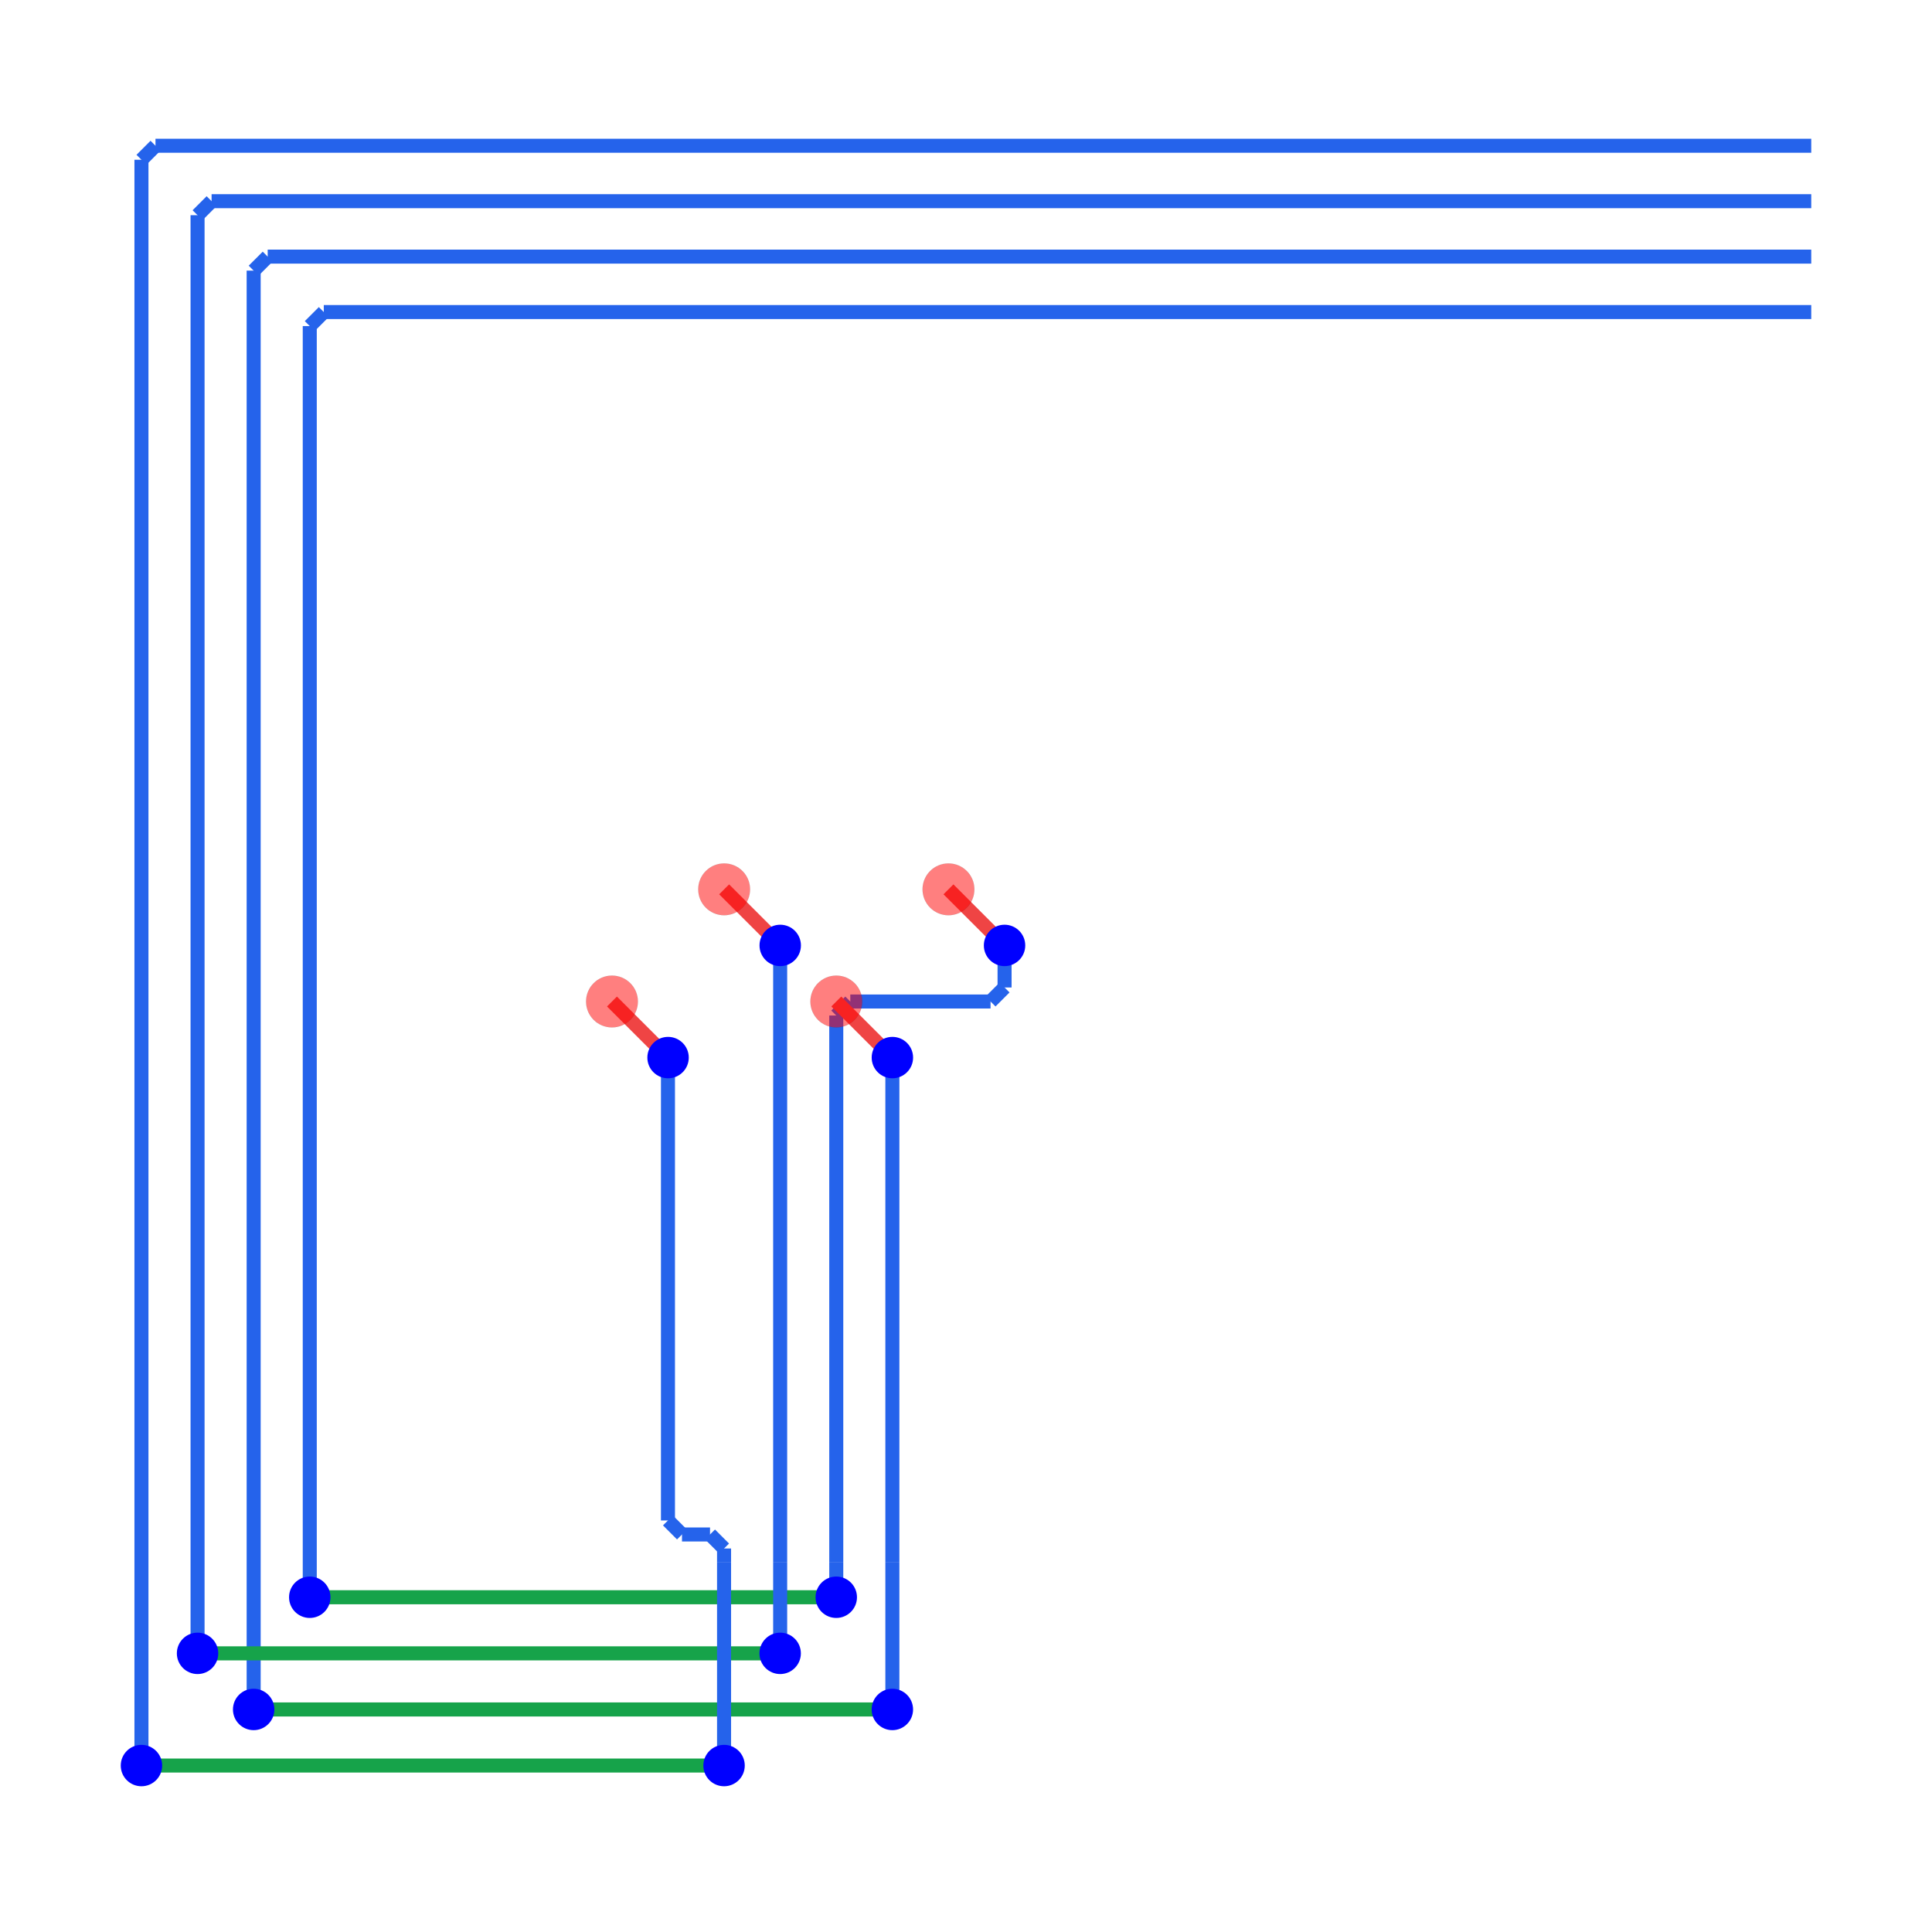
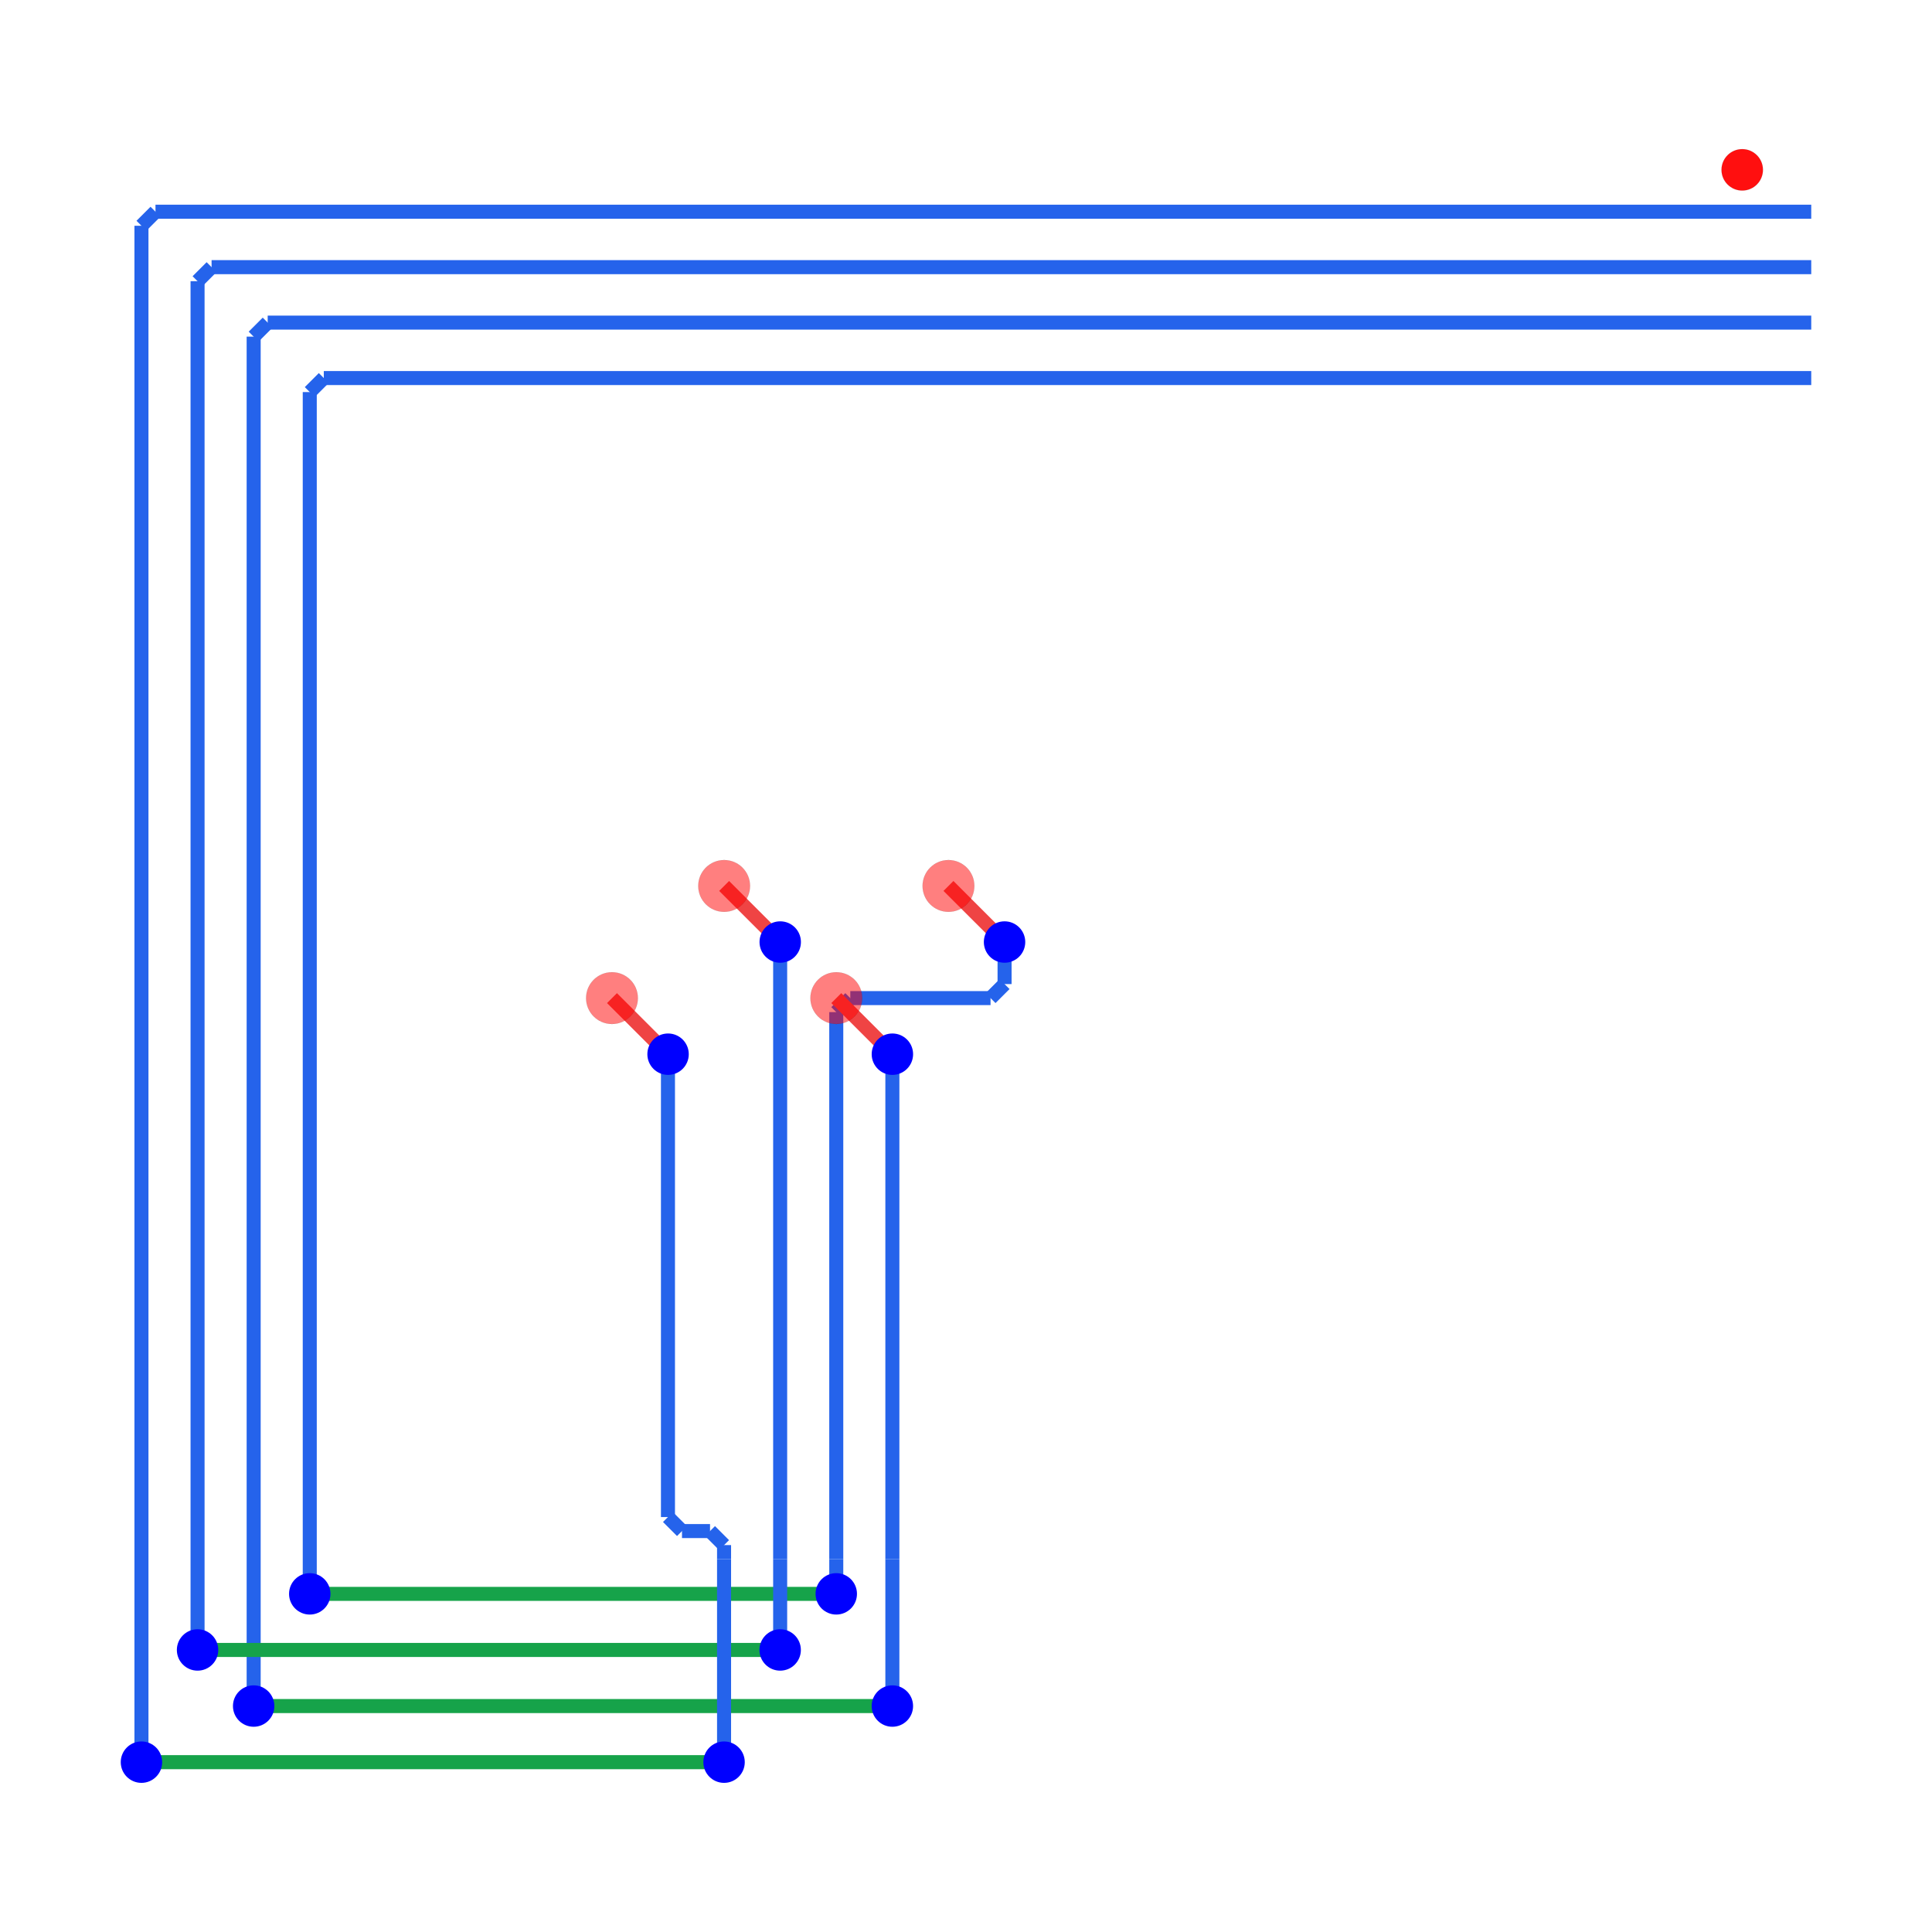
<svg xmlns="http://www.w3.org/2000/svg" width="640" height="640" viewBox="0 0 640 640">
  <rect width="100%" height="100%" fill="white" />
  <g>
-     <polyline data-points="0,0.65 0.325,0.325" data-type="line" data-label="" points="314.192,294.607 332.77,313.184" fill="none" stroke="#ef4444" stroke-linejoin="round" stroke-width="4.646" />
+     <polyline data-points="0,0.65 0.325,0.325" data-type="line" data-label="" points="314.192,293.482 332.77,312.059" fill="none" stroke="#ef4444" stroke-linejoin="round" stroke-width="4.646" />
  </g>
  <g>
-     <polyline data-points="0.325,0.325 0.32511999999999963,0.3248800000000004" data-type="line" data-label="" points="332.77,313.184 332.777,313.191" fill="none" stroke="#2563eb" stroke-linejoin="round" stroke-width="4.646" />
+     <polyline data-points="0.325,0.325 0.32511999999999963,0.3248800000000004" data-type="line" data-label="" points="332.77,312.059 332.777,312.066" fill="none" stroke="#2563eb" stroke-linejoin="round" stroke-width="4.646" />
  </g>
  <g>
-     <polyline data-points="0.32511999999999963,0.3248800000000004 0.32511999999999963,0.08128000000000045" data-type="line" data-label="" points="332.777,313.191 332.777,327.115" fill="none" stroke="#2563eb" stroke-linejoin="round" stroke-width="4.646" />
+     <polyline data-points="0.32511999999999963,0.3248800000000004 0.32511999999999963,0.08128000000000045" data-type="line" data-label="" points="332.777,312.066 332.777,325.991" fill="none" stroke="#2563eb" stroke-linejoin="round" stroke-width="4.646" />
  </g>
  <g>
-     <polyline data-points="0.32511999999999963,0.08128000000000045 0.2438399999999996,4.440892098500626e-16" data-type="line" data-label="" points="332.777,327.115 328.131,331.762" fill="none" stroke="#2563eb" stroke-linejoin="round" stroke-width="4.646" />
+     <polyline data-points="0.32511999999999963,0.08128000000000045 0.2438399999999996,4.440892098500626e-16" data-type="line" data-label="" points="332.777,325.991 328.131,330.637" fill="none" stroke="#2563eb" stroke-linejoin="round" stroke-width="4.646" />
  </g>
  <g>
-     <polyline data-points="0.2438399999999996,4.440892098500626e-16 -0.5689600000000001,4.440892098500626e-16" data-type="line" data-label="" points="328.131,331.762 281.67,331.762" fill="none" stroke="#2563eb" stroke-linejoin="round" stroke-width="4.646" />
+     <polyline data-points="0.2438399999999996,4.440892098500626e-16 -0.5689600000000001,4.440892098500626e-16" data-type="line" data-label="" points="328.131,330.637 281.67,330.637" fill="none" stroke="#2563eb" stroke-linejoin="round" stroke-width="4.646" />
  </g>
  <g>
-     <polyline data-points="-0.5689600000000001,4.440892098500626e-16 -0.6502400000000002,-0.08127999999999956" data-type="line" data-label="" points="281.67,331.762 277.024,336.408" fill="none" stroke="#2563eb" stroke-linejoin="round" stroke-width="4.646" />
+     <polyline data-points="-0.5689600000000001,4.440892098500626e-16 -0.6502400000000002,-0.08127999999999956" data-type="line" data-label="" points="281.67,330.637 277.024,335.283" fill="none" stroke="#2563eb" stroke-linejoin="round" stroke-width="4.646" />
  </g>
  <g>
-     <polyline data-points="-0.6502400000000002,-0.08127999999999956 -0.6502400000000002,-3.2512" data-type="line" data-label="" points="277.024,336.408 277.024,517.605" fill="none" stroke="#2563eb" stroke-linejoin="round" stroke-width="4.646" />
+     <polyline data-points="-0.6502400000000002,-0.08127999999999956 -0.6502400000000002,-3.2512" data-type="line" data-label="" points="277.024,335.283 277.024,516.48" fill="none" stroke="#2563eb" stroke-linejoin="round" stroke-width="4.646" />
  </g>
  <g>
-     <polyline data-points="-0.6502400000000002,-3.2512 -0.6502400000000002,-3.45248" data-type="line" data-label="" points="277.024,517.605 277.024,529.111" fill="none" stroke="#2563eb" stroke-linejoin="round" stroke-width="4.646" />
+     <polyline data-points="-0.6502400000000002,-3.2512 -0.6502400000000002,-3.45248" data-type="line" data-label="" points="277.024,516.48 277.024,527.986" fill="none" stroke="#2563eb" stroke-linejoin="round" stroke-width="4.646" />
  </g>
  <g>
-     <polyline data-points="-0.6502400000000002,-3.45248 -3.70144,-3.45248" data-type="line" data-label="" points="277.024,529.111 102.612,529.111" fill="none" stroke="#16a34a" stroke-linejoin="round" stroke-width="4.646" />
+     <polyline data-points="-0.6502400000000002,-3.45248 -3.70144,-3.45248" data-type="line" data-label="" points="277.024,527.986 102.612,527.986" fill="none" stroke="#16a34a" stroke-linejoin="round" stroke-width="4.646" />
  </g>
  <g>
-     <polyline data-points="-3.70144,-3.45248 -3.70144,3.914240000000001" data-type="line" data-label="" points="102.612,529.111 102.612,108.018" fill="none" stroke="#2563eb" stroke-linejoin="round" stroke-width="4.646" />
+     <polyline data-points="-3.70144,-3.45248 -3.70144,3.5121471000000004" data-type="line" data-label="" points="102.612,527.986 102.612,129.877" fill="none" stroke="#2563eb" stroke-linejoin="round" stroke-width="4.646" />
  </g>
  <g>
-     <polyline data-points="-3.70144,3.914240000000001 -3.62016,3.995520000000001" data-type="line" data-label="" points="102.612,108.018 107.259,103.372" fill="none" stroke="#2563eb" stroke-linejoin="round" stroke-width="4.646" />
+     <polyline data-points="-3.70144,3.5121471000000004 -3.62016,3.5934271000000004" data-type="line" data-label="" points="102.612,129.877 107.259,125.231" fill="none" stroke="#2563eb" stroke-linejoin="round" stroke-width="4.646" />
  </g>
  <g>
-     <polyline data-points="-3.62016,3.995520000000001 5,3.995520000000001" data-type="line" data-label="" points="107.259,103.372 600,103.372" fill="none" stroke="#2563eb" stroke-linejoin="round" stroke-width="4.646" />
+     <polyline data-points="-3.62016,3.5934271000000004 5,3.5934271000000004" data-type="line" data-label="" points="107.259,125.231 600,125.231" fill="none" stroke="#2563eb" stroke-linejoin="round" stroke-width="4.646" />
  </g>
  <g>
-     <polyline data-points="-0.65,0 -0.325,-0.325" data-type="line" data-label="" points="277.037,331.762 295.615,350.339" fill="none" stroke="#ef4444" stroke-linejoin="round" stroke-width="4.646" />
+     <polyline data-points="-0.65,0 -0.325,-0.325" data-type="line" data-label="" points="277.037,330.637 295.615,349.214" fill="none" stroke="#ef4444" stroke-linejoin="round" stroke-width="4.646" />
  </g>
  <g>
-     <polyline data-points="-0.325,-0.325 -0.3251200000000005,-0.3251200000000005" data-type="line" data-label="" points="295.615,350.339 295.608,350.346" fill="none" stroke="#2563eb" stroke-linejoin="round" stroke-width="4.646" />
+     <polyline data-points="-0.325,-0.325 -0.3251200000000005,-0.3251200000000005" data-type="line" data-label="" points="295.615,349.214 295.608,349.221" fill="none" stroke="#2563eb" stroke-linejoin="round" stroke-width="4.646" />
  </g>
  <g>
-     <polyline data-points="-0.3251200000000005,-0.3251200000000005 -0.3251200000000005,-3.2512" data-type="line" data-label="" points="295.608,350.346 295.608,517.605" fill="none" stroke="#2563eb" stroke-linejoin="round" stroke-width="4.646" />
+     <polyline data-points="-0.3251200000000005,-0.3251200000000005 -0.3251200000000005,-3.2512" data-type="line" data-label="" points="295.608,349.221 295.608,516.48" fill="none" stroke="#2563eb" stroke-linejoin="round" stroke-width="4.646" />
  </g>
  <g>
-     <polyline data-points="-0.3251200000000005,-3.2512 -0.3251200000000005,-4.10272" data-type="line" data-label="" points="295.608,517.605 295.608,566.279" fill="none" stroke="#2563eb" stroke-linejoin="round" stroke-width="4.646" />
+     <polyline data-points="-0.3251200000000005,-3.2512 -0.3251200000000005,-4.10272" data-type="line" data-label="" points="295.608,516.48 295.608,565.154" fill="none" stroke="#2563eb" stroke-linejoin="round" stroke-width="4.646" />
  </g>
  <g>
-     <polyline data-points="-0.3251200000000005,-4.10272 -4.02656,-4.10272" data-type="line" data-label="" points="295.608,566.279 84.028,566.279" fill="none" stroke="#16a34a" stroke-linejoin="round" stroke-width="4.646" />
+     <polyline data-points="-0.3251200000000005,-4.10272 -4.02656,-4.10272" data-type="line" data-label="" points="295.608,565.154 84.028,565.154" fill="none" stroke="#16a34a" stroke-linejoin="round" stroke-width="4.646" />
  </g>
  <g>
-     <polyline data-points="-4.02656,-4.10272 -4.02656,4.235520000000001" data-type="line" data-label="" points="84.028,566.279 84.028,89.653" fill="none" stroke="#2563eb" stroke-linejoin="round" stroke-width="4.646" />
+     <polyline data-points="-4.02656,-4.10272 -4.02656,3.8334271" data-type="line" data-label="" points="84.028,565.154 84.028,111.512" fill="none" stroke="#2563eb" stroke-linejoin="round" stroke-width="4.646" />
  </g>
  <g>
-     <polyline data-points="-4.02656,4.235520000000001 -3.94528,4.316800000000001" data-type="line" data-label="" points="84.028,89.653 88.674,85.007" fill="none" stroke="#2563eb" stroke-linejoin="round" stroke-width="4.646" />
+     <polyline data-points="-4.02656,3.8334271 -3.94528,3.9147071" data-type="line" data-label="" points="84.028,111.512 88.674,106.866" fill="none" stroke="#2563eb" stroke-linejoin="round" stroke-width="4.646" />
  </g>
  <g>
-     <polyline data-points="-3.94528,4.316800000000001 5,4.316800000000001" data-type="line" data-label="" points="88.674,85.007 600,85.007" fill="none" stroke="#2563eb" stroke-linejoin="round" stroke-width="4.646" />
+     <polyline data-points="-3.94528,3.9147071 5,3.9147071" data-type="line" data-label="" points="88.674,106.866 600,106.866" fill="none" stroke="#2563eb" stroke-linejoin="round" stroke-width="4.646" />
  </g>
  <g>
-     <polyline data-points="-1.3,0.65 -0.9750000000000001,0.325" data-type="line" data-label="" points="239.882,294.607 258.46,313.184" fill="none" stroke="#ef4444" stroke-linejoin="round" stroke-width="4.646" />
+     <polyline data-points="-1.3,0.65 -0.9750000000000001,0.325" data-type="line" data-label="" points="239.882,293.482 258.46,312.059" fill="none" stroke="#ef4444" stroke-linejoin="round" stroke-width="4.646" />
  </g>
  <g>
-     <polyline data-points="-0.9750000000000001,0.325 -0.9753600000000002,0.3246399999999999" data-type="line" data-label="" points="258.46,313.184 258.439,313.205" fill="none" stroke="#2563eb" stroke-linejoin="round" stroke-width="4.646" />
+     <polyline data-points="-0.9750000000000001,0.325 -0.9753600000000002,0.3246399999999999" data-type="line" data-label="" points="258.46,312.059 258.439,312.08" fill="none" stroke="#2563eb" stroke-linejoin="round" stroke-width="4.646" />
  </g>
  <g>
-     <polyline data-points="-0.9753600000000002,0.3246399999999999 -0.9753600000000002,-3.2512" data-type="line" data-label="" points="258.439,313.205 258.439,517.605" fill="none" stroke="#2563eb" stroke-linejoin="round" stroke-width="4.646" />
+     <polyline data-points="-0.9753600000000002,0.3246399999999999 -0.9753600000000002,-3.2512" data-type="line" data-label="" points="258.439,312.08 258.439,516.48" fill="none" stroke="#2563eb" stroke-linejoin="round" stroke-width="4.646" />
  </g>
  <g>
-     <polyline data-points="-0.9753600000000002,-3.2512 -0.9753600000000002,-3.7776" data-type="line" data-label="" points="258.439,517.605 258.439,547.695" fill="none" stroke="#2563eb" stroke-linejoin="round" stroke-width="4.646" />
+     <polyline data-points="-0.9753600000000002,-3.2512 -0.9753600000000002,-3.7776" data-type="line" data-label="" points="258.439,516.48 258.439,546.57" fill="none" stroke="#2563eb" stroke-linejoin="round" stroke-width="4.646" />
  </g>
  <g>
-     <polyline data-points="-0.9753600000000002,-3.7776 -4.35168,-3.7776" data-type="line" data-label="" points="258.439,547.695 65.444,547.695" fill="none" stroke="#16a34a" stroke-linejoin="round" stroke-width="4.646" />
+     <polyline data-points="-0.9753600000000002,-3.7776 -4.35168,-3.7776" data-type="line" data-label="" points="258.439,546.57 65.444,546.57" fill="none" stroke="#16a34a" stroke-linejoin="round" stroke-width="4.646" />
  </g>
  <g>
-     <polyline data-points="-4.35168,-3.7776 -4.35168,4.556800000000001" data-type="line" data-label="" points="65.444,547.695 65.444,71.288" fill="none" stroke="#2563eb" stroke-linejoin="round" stroke-width="4.646" />
+     <polyline data-points="-4.35168,-3.7776 -4.35168,4.1547071" data-type="line" data-label="" points="65.444,546.57 65.444,93.147" fill="none" stroke="#2563eb" stroke-linejoin="round" stroke-width="4.646" />
  </g>
  <g>
-     <polyline data-points="-4.35168,4.556800000000001 -4.2704,4.63808" data-type="line" data-label="" points="65.444,71.288 70.09,66.642" fill="none" stroke="#2563eb" stroke-linejoin="round" stroke-width="4.646" />
+     <polyline data-points="-4.35168,4.1547071 -4.2704,4.2359871" data-type="line" data-label="" points="65.444,93.147 70.09,88.501" fill="none" stroke="#2563eb" stroke-linejoin="round" stroke-width="4.646" />
  </g>
  <g>
-     <polyline data-points="-4.2704,4.63808 5,4.63808" data-type="line" data-label="" points="70.09,66.642 600,66.642" fill="none" stroke="#2563eb" stroke-linejoin="round" stroke-width="4.646" />
+     <polyline data-points="-4.2704,4.2359871 5,4.2359871" data-type="line" data-label="" points="70.09,88.501 600,88.501" fill="none" stroke="#2563eb" stroke-linejoin="round" stroke-width="4.646" />
  </g>
  <g>
-     <polyline data-points="-1.95,0 -1.625,-0.325" data-type="line" data-label="" points="202.727,331.762 221.305,350.339" fill="none" stroke="#ef4444" stroke-linejoin="round" stroke-width="4.646" />
+     <polyline data-points="-1.95,0 -1.625,-0.325" data-type="line" data-label="" points="202.727,330.637 221.305,349.214" fill="none" stroke="#ef4444" stroke-linejoin="round" stroke-width="4.646" />
  </g>
  <g>
-     <polyline data-points="-1.625,-0.325 -1.6256000000000004,-0.3256000000000004" data-type="line" data-label="" points="221.305,350.339 221.271,350.373" fill="none" stroke="#2563eb" stroke-linejoin="round" stroke-width="4.646" />
+     <polyline data-points="-1.625,-0.325 -1.6256000000000004,-0.3256000000000004" data-type="line" data-label="" points="221.305,349.214 221.271,349.248" fill="none" stroke="#2563eb" stroke-linejoin="round" stroke-width="4.646" />
  </g>
  <g>
-     <polyline data-points="-1.6256000000000004,-0.3256000000000004 -1.6256000000000004,-3.00736" data-type="line" data-label="" points="221.271,350.373 221.271,503.667" fill="none" stroke="#2563eb" stroke-linejoin="round" stroke-width="4.646" />
+     <polyline data-points="-1.6256000000000004,-0.3256000000000004 -1.6256000000000004,-3.00736" data-type="line" data-label="" points="221.271,349.248 221.271,502.542" fill="none" stroke="#2563eb" stroke-linejoin="round" stroke-width="4.646" />
  </g>
  <g>
-     <polyline data-points="-1.6256000000000004,-3.00736 -1.5443200000000004,-3.08864" data-type="line" data-label="" points="221.271,503.667 225.917,508.313" fill="none" stroke="#2563eb" stroke-linejoin="round" stroke-width="4.646" />
+     <polyline data-points="-1.6256000000000004,-3.00736 -1.5443200000000004,-3.08864" data-type="line" data-label="" points="221.271,502.542 225.917,507.188" fill="none" stroke="#2563eb" stroke-linejoin="round" stroke-width="4.646" />
  </g>
  <g>
-     <polyline data-points="-1.5443200000000004,-3.08864 -1.3817600000000003,-3.08864" data-type="line" data-label="" points="225.917,508.313 235.209,508.313" fill="none" stroke="#2563eb" stroke-linejoin="round" stroke-width="4.646" />
+     <polyline data-points="-1.5443200000000004,-3.08864 -1.3817600000000003,-3.08864" data-type="line" data-label="" points="225.917,507.188 235.209,507.188" fill="none" stroke="#2563eb" stroke-linejoin="round" stroke-width="4.646" />
  </g>
  <g>
-     <polyline data-points="-1.3817600000000003,-3.08864 -1.3004800000000003,-3.16992" data-type="line" data-label="" points="235.209,508.313 239.855,512.959" fill="none" stroke="#2563eb" stroke-linejoin="round" stroke-width="4.646" />
+     <polyline data-points="-1.3817600000000003,-3.08864 -1.3004800000000003,-3.16992" data-type="line" data-label="" points="235.209,507.188 239.855,511.834" fill="none" stroke="#2563eb" stroke-linejoin="round" stroke-width="4.646" />
  </g>
  <g>
-     <polyline data-points="-1.3004800000000003,-3.16992 -1.3004800000000003,-3.2512" data-type="line" data-label="" points="239.855,512.959 239.855,517.605" fill="none" stroke="#2563eb" stroke-linejoin="round" stroke-width="4.646" />
+     <polyline data-points="-1.3004800000000003,-3.16992 -1.3004800000000003,-3.2512" data-type="line" data-label="" points="239.855,511.834 239.855,516.48" fill="none" stroke="#2563eb" stroke-linejoin="round" stroke-width="4.646" />
  </g>
  <g>
-     <polyline data-points="-1.3004800000000003,-3.2512 -1.3004800000000003,-4.42784" data-type="line" data-label="" points="239.855,517.605 239.855,584.864" fill="none" stroke="#2563eb" stroke-linejoin="round" stroke-width="4.646" />
+     <polyline data-points="-1.3004800000000003,-3.2512 -1.3004800000000003,-4.42784" data-type="line" data-label="" points="239.855,516.48 239.855,583.739" fill="none" stroke="#2563eb" stroke-linejoin="round" stroke-width="4.646" />
  </g>
  <g>
-     <polyline data-points="-1.3004800000000003,-4.42784 -4.6768,-4.42784" data-type="line" data-label="" points="239.855,584.864 46.859,584.864" fill="none" stroke="#16a34a" stroke-linejoin="round" stroke-width="4.646" />
+     <polyline data-points="-1.3004800000000003,-4.42784 -4.6768,-4.42784" data-type="line" data-label="" points="239.855,583.739 46.859,583.739" fill="none" stroke="#16a34a" stroke-linejoin="round" stroke-width="4.646" />
  </g>
  <g>
-     <polyline data-points="-4.6768,-4.42784 -4.6768,4.878080000000001" data-type="line" data-label="" points="46.859,584.864 46.859,52.923" fill="none" stroke="#2563eb" stroke-linejoin="round" stroke-width="4.646" />
+     <polyline data-points="-4.6768,-4.42784 -4.6768,4.4759871" data-type="line" data-label="" points="46.859,583.739 46.859,74.782" fill="none" stroke="#2563eb" stroke-linejoin="round" stroke-width="4.646" />
  </g>
  <g>
-     <polyline data-points="-4.6768,4.878080000000001 -4.5955200000000005,4.95936" data-type="line" data-label="" points="46.859,52.923 51.505,48.277" fill="none" stroke="#2563eb" stroke-linejoin="round" stroke-width="4.646" />
+     <polyline data-points="-4.6768,4.4759871 -4.5955200000000005,4.5572671" data-type="line" data-label="" points="46.859,74.782 51.505,70.136" fill="none" stroke="#2563eb" stroke-linejoin="round" stroke-width="4.646" />
  </g>
  <g>
-     <polyline data-points="-4.5955200000000005,4.95936 5,4.95936" data-type="line" data-label="" points="51.505,48.277 600,48.277" fill="none" stroke="#2563eb" stroke-linejoin="round" stroke-width="4.646" />
+     <polyline data-points="-4.5955200000000005,4.5572671 5,4.5572671" data-type="line" data-label="" points="51.505,70.136 600,70.136" fill="none" stroke="#2563eb" stroke-linejoin="round" stroke-width="4.646" />
  </g>
-   <circle data-type="circle" data-label="" data-x="0.325" data-y="0.325" cx="332.77" cy="313.184" r="6.859" fill="blue" stroke="none" stroke-width="0.017" />
-   <circle data-type="circle" data-label="" data-x="-0.6502400000000002" data-y="-3.45248" cx="277.024" cy="529.111" r="6.859" fill="blue" stroke="none" stroke-width="0.017" />
-   <circle data-type="circle" data-label="" data-x="-3.70144" data-y="-3.45248" cx="102.612" cy="529.111" r="6.859" fill="blue" stroke="none" stroke-width="0.017" />
-   <circle data-type="circle" data-label="" data-x="-0.325" data-y="-0.325" cx="295.615" cy="350.339" r="6.859" fill="blue" stroke="none" stroke-width="0.017" />
-   <circle data-type="circle" data-label="" data-x="-0.3251200000000005" data-y="-4.10272" cx="295.608" cy="566.279" r="6.859" fill="blue" stroke="none" stroke-width="0.017" />
-   <circle data-type="circle" data-label="" data-x="-4.02656" data-y="-4.10272" cx="84.028" cy="566.279" r="6.859" fill="blue" stroke="none" stroke-width="0.017" />
-   <circle data-type="circle" data-label="" data-x="-0.9750000000000001" data-y="0.325" cx="258.46" cy="313.184" r="6.859" fill="blue" stroke="none" stroke-width="0.017" />
-   <circle data-type="circle" data-label="" data-x="-0.9753600000000002" data-y="-3.7776" cx="258.439" cy="547.695" r="6.859" fill="blue" stroke="none" stroke-width="0.017" />
-   <circle data-type="circle" data-label="" data-x="-4.35168" data-y="-3.7776" cx="65.444" cy="547.695" r="6.859" fill="blue" stroke="none" stroke-width="0.017" />
-   <circle data-type="circle" data-label="" data-x="-1.625" data-y="-0.325" cx="221.305" cy="350.339" r="6.859" fill="blue" stroke="none" stroke-width="0.017" />
-   <circle data-type="circle" data-label="" data-x="-1.3004800000000003" data-y="-4.42784" cx="239.855" cy="584.864" r="6.859" fill="blue" stroke="none" stroke-width="0.017" />
-   <circle data-type="circle" data-label="" data-x="-4.6768" data-y="-4.42784" cx="46.859" cy="584.864" r="6.859" fill="blue" stroke="none" stroke-width="0.017" />
-   <circle data-type="circle" data-label="" data-x="-1.95" data-y="0" cx="202.727" cy="331.762" r="8.574" fill="rgba(255,0,0,0.5)" stroke="black" stroke-width="0.017" />
-   <circle data-type="circle" data-label="" data-x="-1.3" data-y="0.65" cx="239.882" cy="294.607" r="8.574" fill="rgba(255,0,0,0.5)" stroke="black" stroke-width="0.017" />
-   <circle data-type="circle" data-label="" data-x="-0.65" data-y="0" cx="277.037" cy="331.762" r="8.574" fill="rgba(255,0,0,0.5)" stroke="black" stroke-width="0.017" />
-   <circle data-type="circle" data-label="" data-x="0" data-y="0.65" cx="314.192" cy="294.607" r="8.574" fill="rgba(255,0,0,0.5)" stroke="black" stroke-width="0.017" />
+   <circle data-type="circle" data-label="" data-x="0.325" data-y="0.325" cx="332.77" cy="312.059" r="6.859" fill="blue" stroke="none" stroke-width="0.017" />
+   <circle data-type="circle" data-label="" data-x="-0.6502400000000002" data-y="-3.45248" cx="277.024" cy="527.986" r="6.859" fill="blue" stroke="none" stroke-width="0.017" />
+   <circle data-type="circle" data-label="" data-x="-3.70144" data-y="-3.45248" cx="102.612" cy="527.986" r="6.859" fill="blue" stroke="none" stroke-width="0.017" />
+   <circle data-type="circle" data-label="" data-x="-0.325" data-y="-0.325" cx="295.615" cy="349.214" r="6.859" fill="blue" stroke="none" stroke-width="0.017" />
+   <circle data-type="circle" data-label="" data-x="-0.3251200000000005" data-y="-4.10272" cx="295.608" cy="565.154" r="6.859" fill="blue" stroke="none" stroke-width="0.017" />
+   <circle data-type="circle" data-label="" data-x="-4.02656" data-y="-4.10272" cx="84.028" cy="565.154" r="6.859" fill="blue" stroke="none" stroke-width="0.017" />
+   <circle data-type="circle" data-label="" data-x="-0.9750000000000001" data-y="0.325" cx="258.46" cy="312.059" r="6.859" fill="blue" stroke="none" stroke-width="0.017" />
+   <circle data-type="circle" data-label="" data-x="-0.9753600000000002" data-y="-3.7776" cx="258.439" cy="546.57" r="6.859" fill="blue" stroke="none" stroke-width="0.017" />
+   <circle data-type="circle" data-label="" data-x="-4.35168" data-y="-3.7776" cx="65.444" cy="546.57" r="6.859" fill="blue" stroke="none" stroke-width="0.017" />
+   <circle data-type="circle" data-label="" data-x="-1.625" data-y="-0.325" cx="221.305" cy="349.214" r="6.859" fill="blue" stroke="none" stroke-width="0.017" />
+   <circle data-type="circle" data-label="" data-x="-1.3004800000000003" data-y="-4.42784" cx="239.855" cy="583.739" r="6.859" fill="blue" stroke="none" stroke-width="0.017" />
+   <circle data-type="circle" data-label="" data-x="-4.6768" data-y="-4.42784" cx="46.859" cy="583.739" r="6.859" fill="blue" stroke="none" stroke-width="0.017" />
+   <circle data-type="circle" data-label="" data-x="-1.95" data-y="0" cx="202.727" cy="330.637" r="8.574" fill="rgba(255,0,0,0.5)" stroke="black" stroke-width="0.017" />
+   <circle data-type="circle" data-label="" data-x="-1.3" data-y="0.65" cx="239.882" cy="293.482" r="8.574" fill="rgba(255,0,0,0.5)" stroke="black" stroke-width="0.017" />
+   <circle data-type="circle" data-label="" data-x="-0.65" data-y="0" cx="277.037" cy="330.637" r="8.574" fill="rgba(255,0,0,0.5)" stroke="black" stroke-width="0.017" />
+   <circle data-type="circle" data-label="" data-x="0" data-y="0.65" cx="314.192" cy="293.482" r="8.574" fill="rgba(255,0,0,0.5)" stroke="black" stroke-width="0.017" />
+   <circle data-type="circle" data-label="" data-x="4.6" data-y="4.8" cx="577.135" cy="56.261" r="6.859" fill="rgba(255,0,0,0.938)" stroke="black" stroke-width="0.017" />
  <g id="crosshair" style="display: none">
    <line id="crosshair-h" y1="0" y2="640" stroke="#666" stroke-width="0.5" />
    <line id="crosshair-v" x1="0" x2="640" stroke="#666" stroke-width="0.5" />
    <text id="coordinates" font-family="monospace" font-size="12" fill="#666" />
  </g>
</svg>
